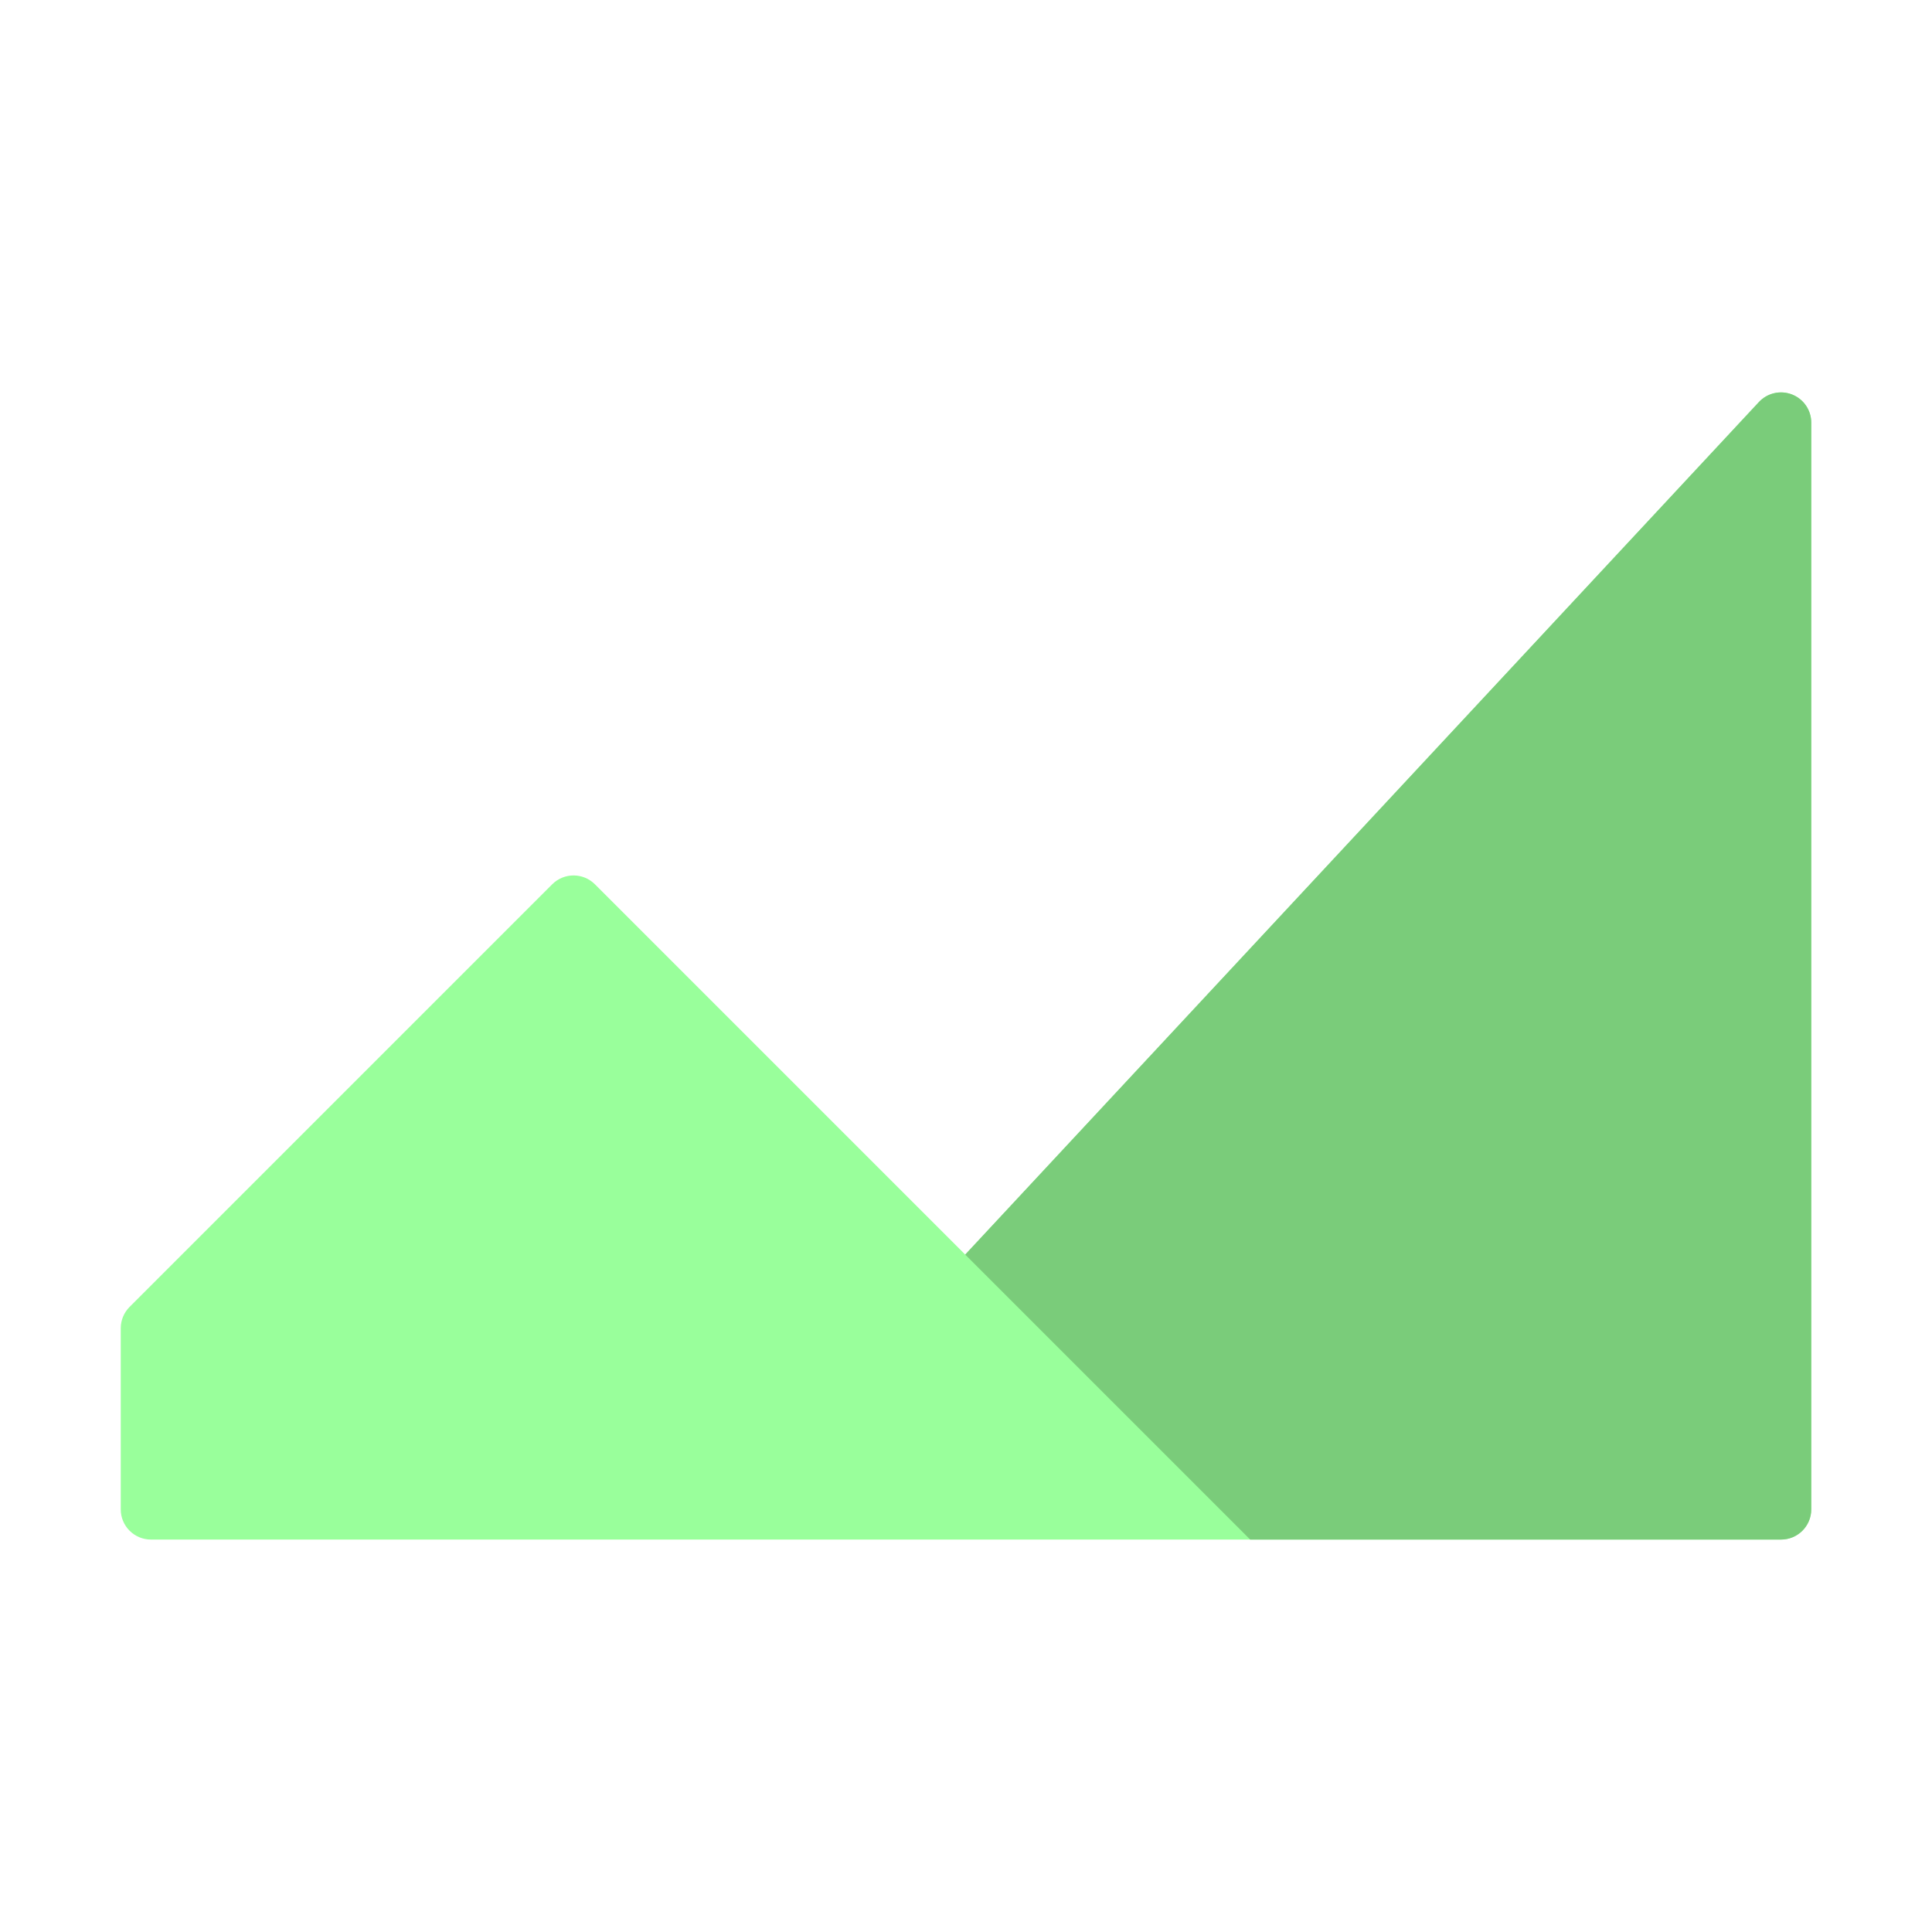
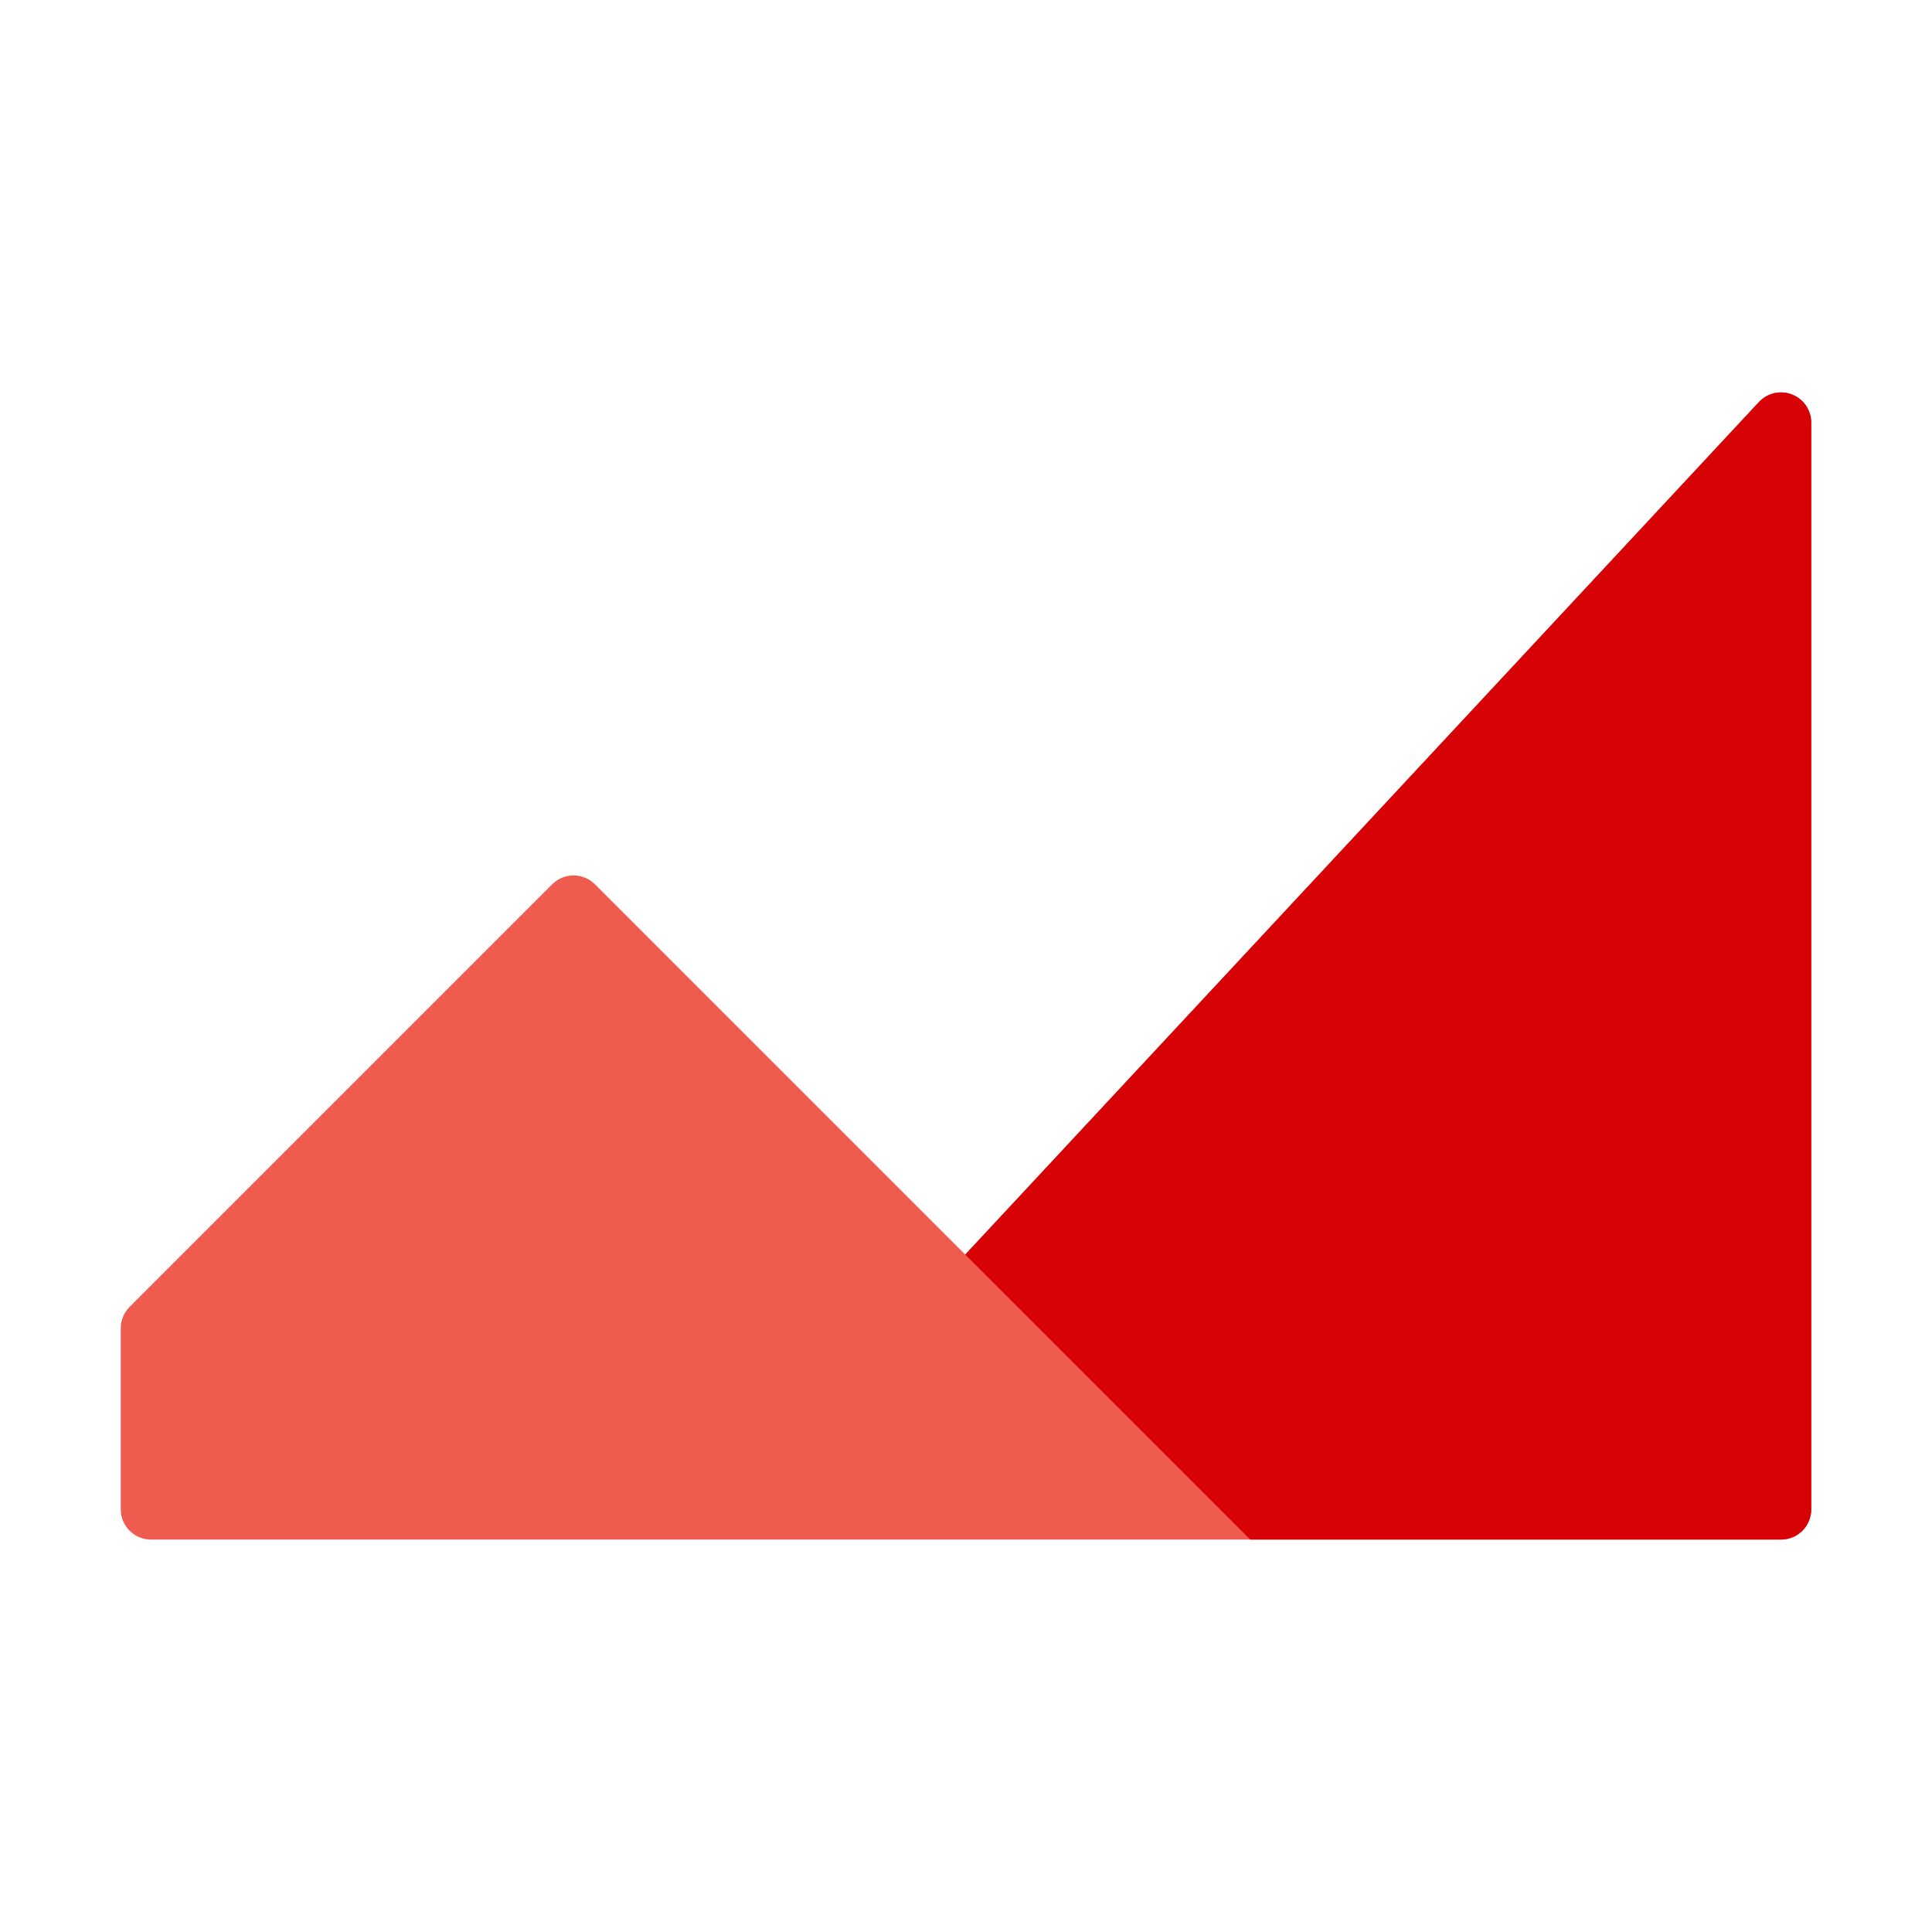
- <svg xmlns="http://www.w3.org/2000/svg" data-name="Layer 1" height="64" id="Layer_1" viewBox="0 0 64 64" width="64">
-   <defs>
-     <style>.cls-1{fill:#99ff9b;}.cls-2{fill:#7acc7a;}</style>
+ <svg xmlns="http://www.w3.org/2000/svg" data-name="Layer 1" height="64" id="Layer_1" viewBox="0 0 64 64" width="64" version="1.1">
+   <defs id="defs921">
+     <style id="style919">.cls-1{fill:#99ff9b;}.cls-2{fill:#7acc7a;}</style>
  </defs>
-   <path class="cls-1" d="M59.366,13.069a1,1,0,0,0-1.1.249L31.974,41.56,19.707,29.293a1,1,0,0,0-1.414,0l-14,14A1,1,0,0,0,4,44v6a1,1,0,0,0,1,1H59a1,1,0,0,0,1-1V14A1,1,0,0,0,59.366,13.069Z" />
-   <path class="cls-2" d="M59.366,13.069a1,1,0,0,0-1.1.249L31.974,41.56,41.414,51H59a1,1,0,0,0,1-1V14A1,1,0,0,0,59.366,13.069Z" />
+   <path class="cls-1" d="M59.366,13.069a1,1,0,0,0-1.1.249L31.974,41.56,19.707,29.293a1,1,0,0,0-1.414,0l-14,14A1,1,0,0,0,4,44v6a1,1,0,0,0,1,1H59a1,1,0,0,0,1-1V14A1,1,0,0,0,59.366,13.069Z" id="path925" style="fill:#f05b4f;fill-opacity:1" />
+   <path class="cls-2" d="M59.366,13.069a1,1,0,0,0-1.1.249L31.974,41.56,41.414,51H59a1,1,0,0,0,1-1V14A1,1,0,0,0,59.366,13.069Z" id="path927" style="fill:#d70206;fill-opacity:1" />
</svg>
